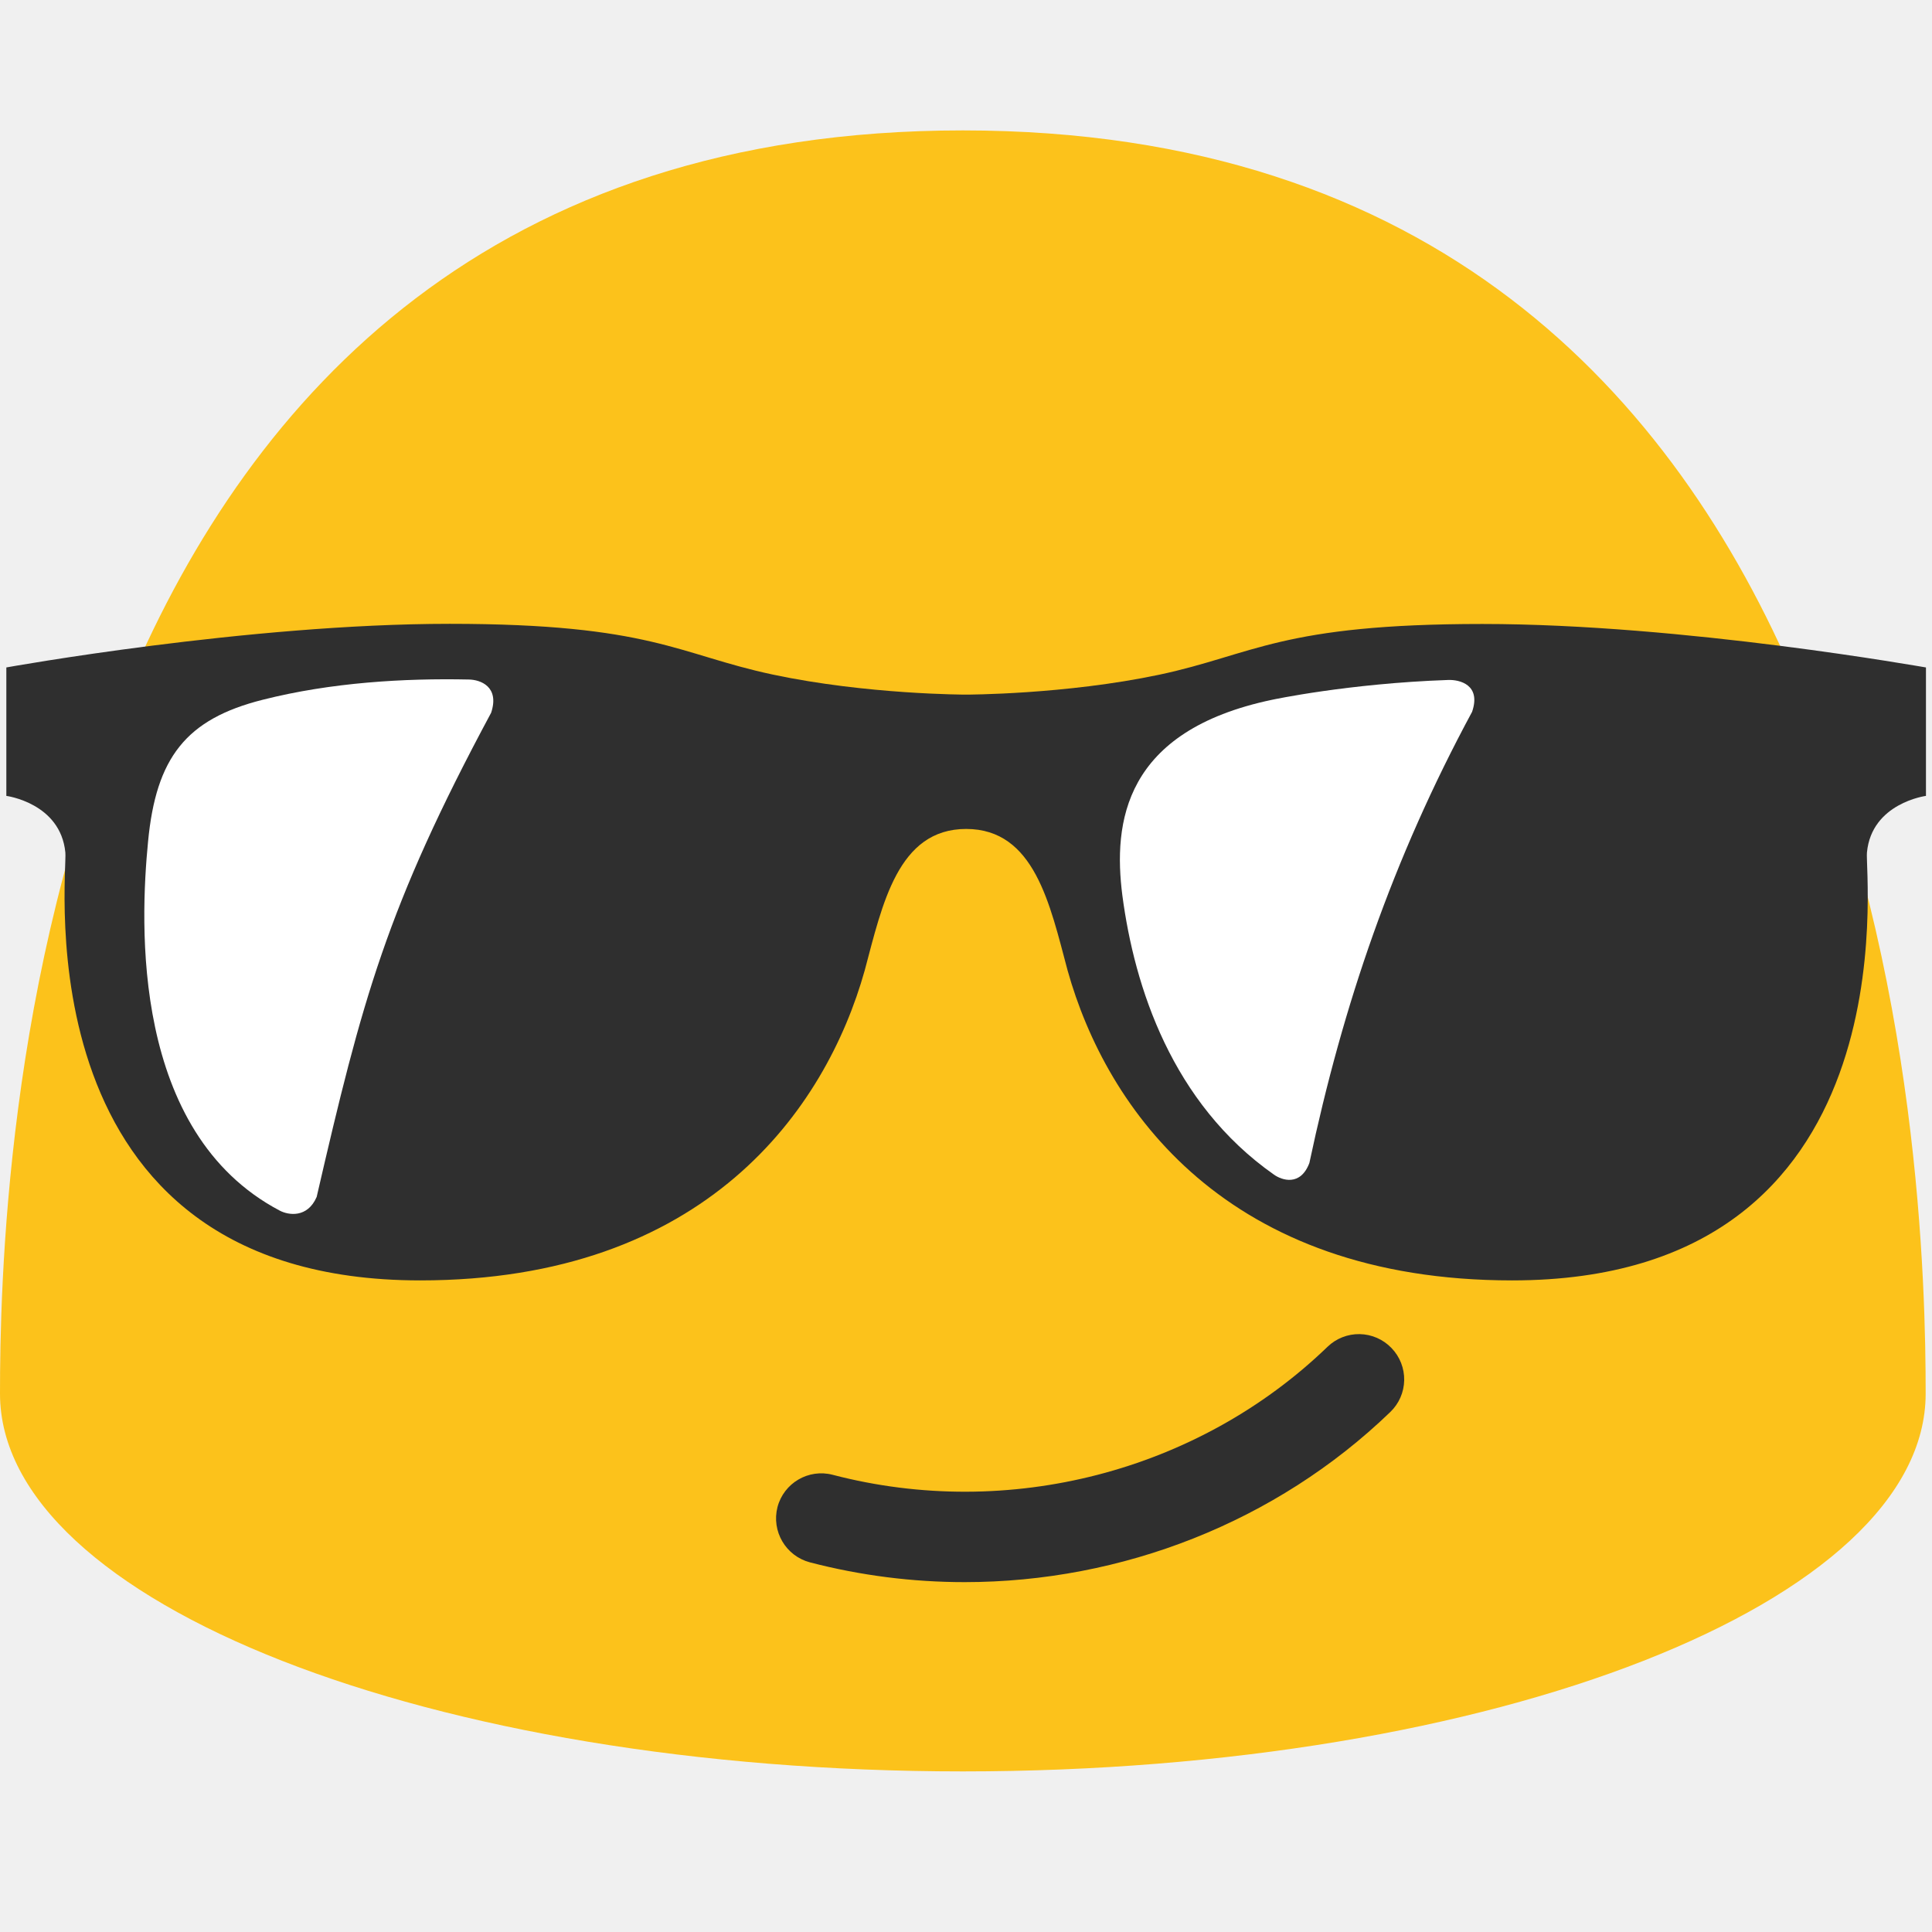
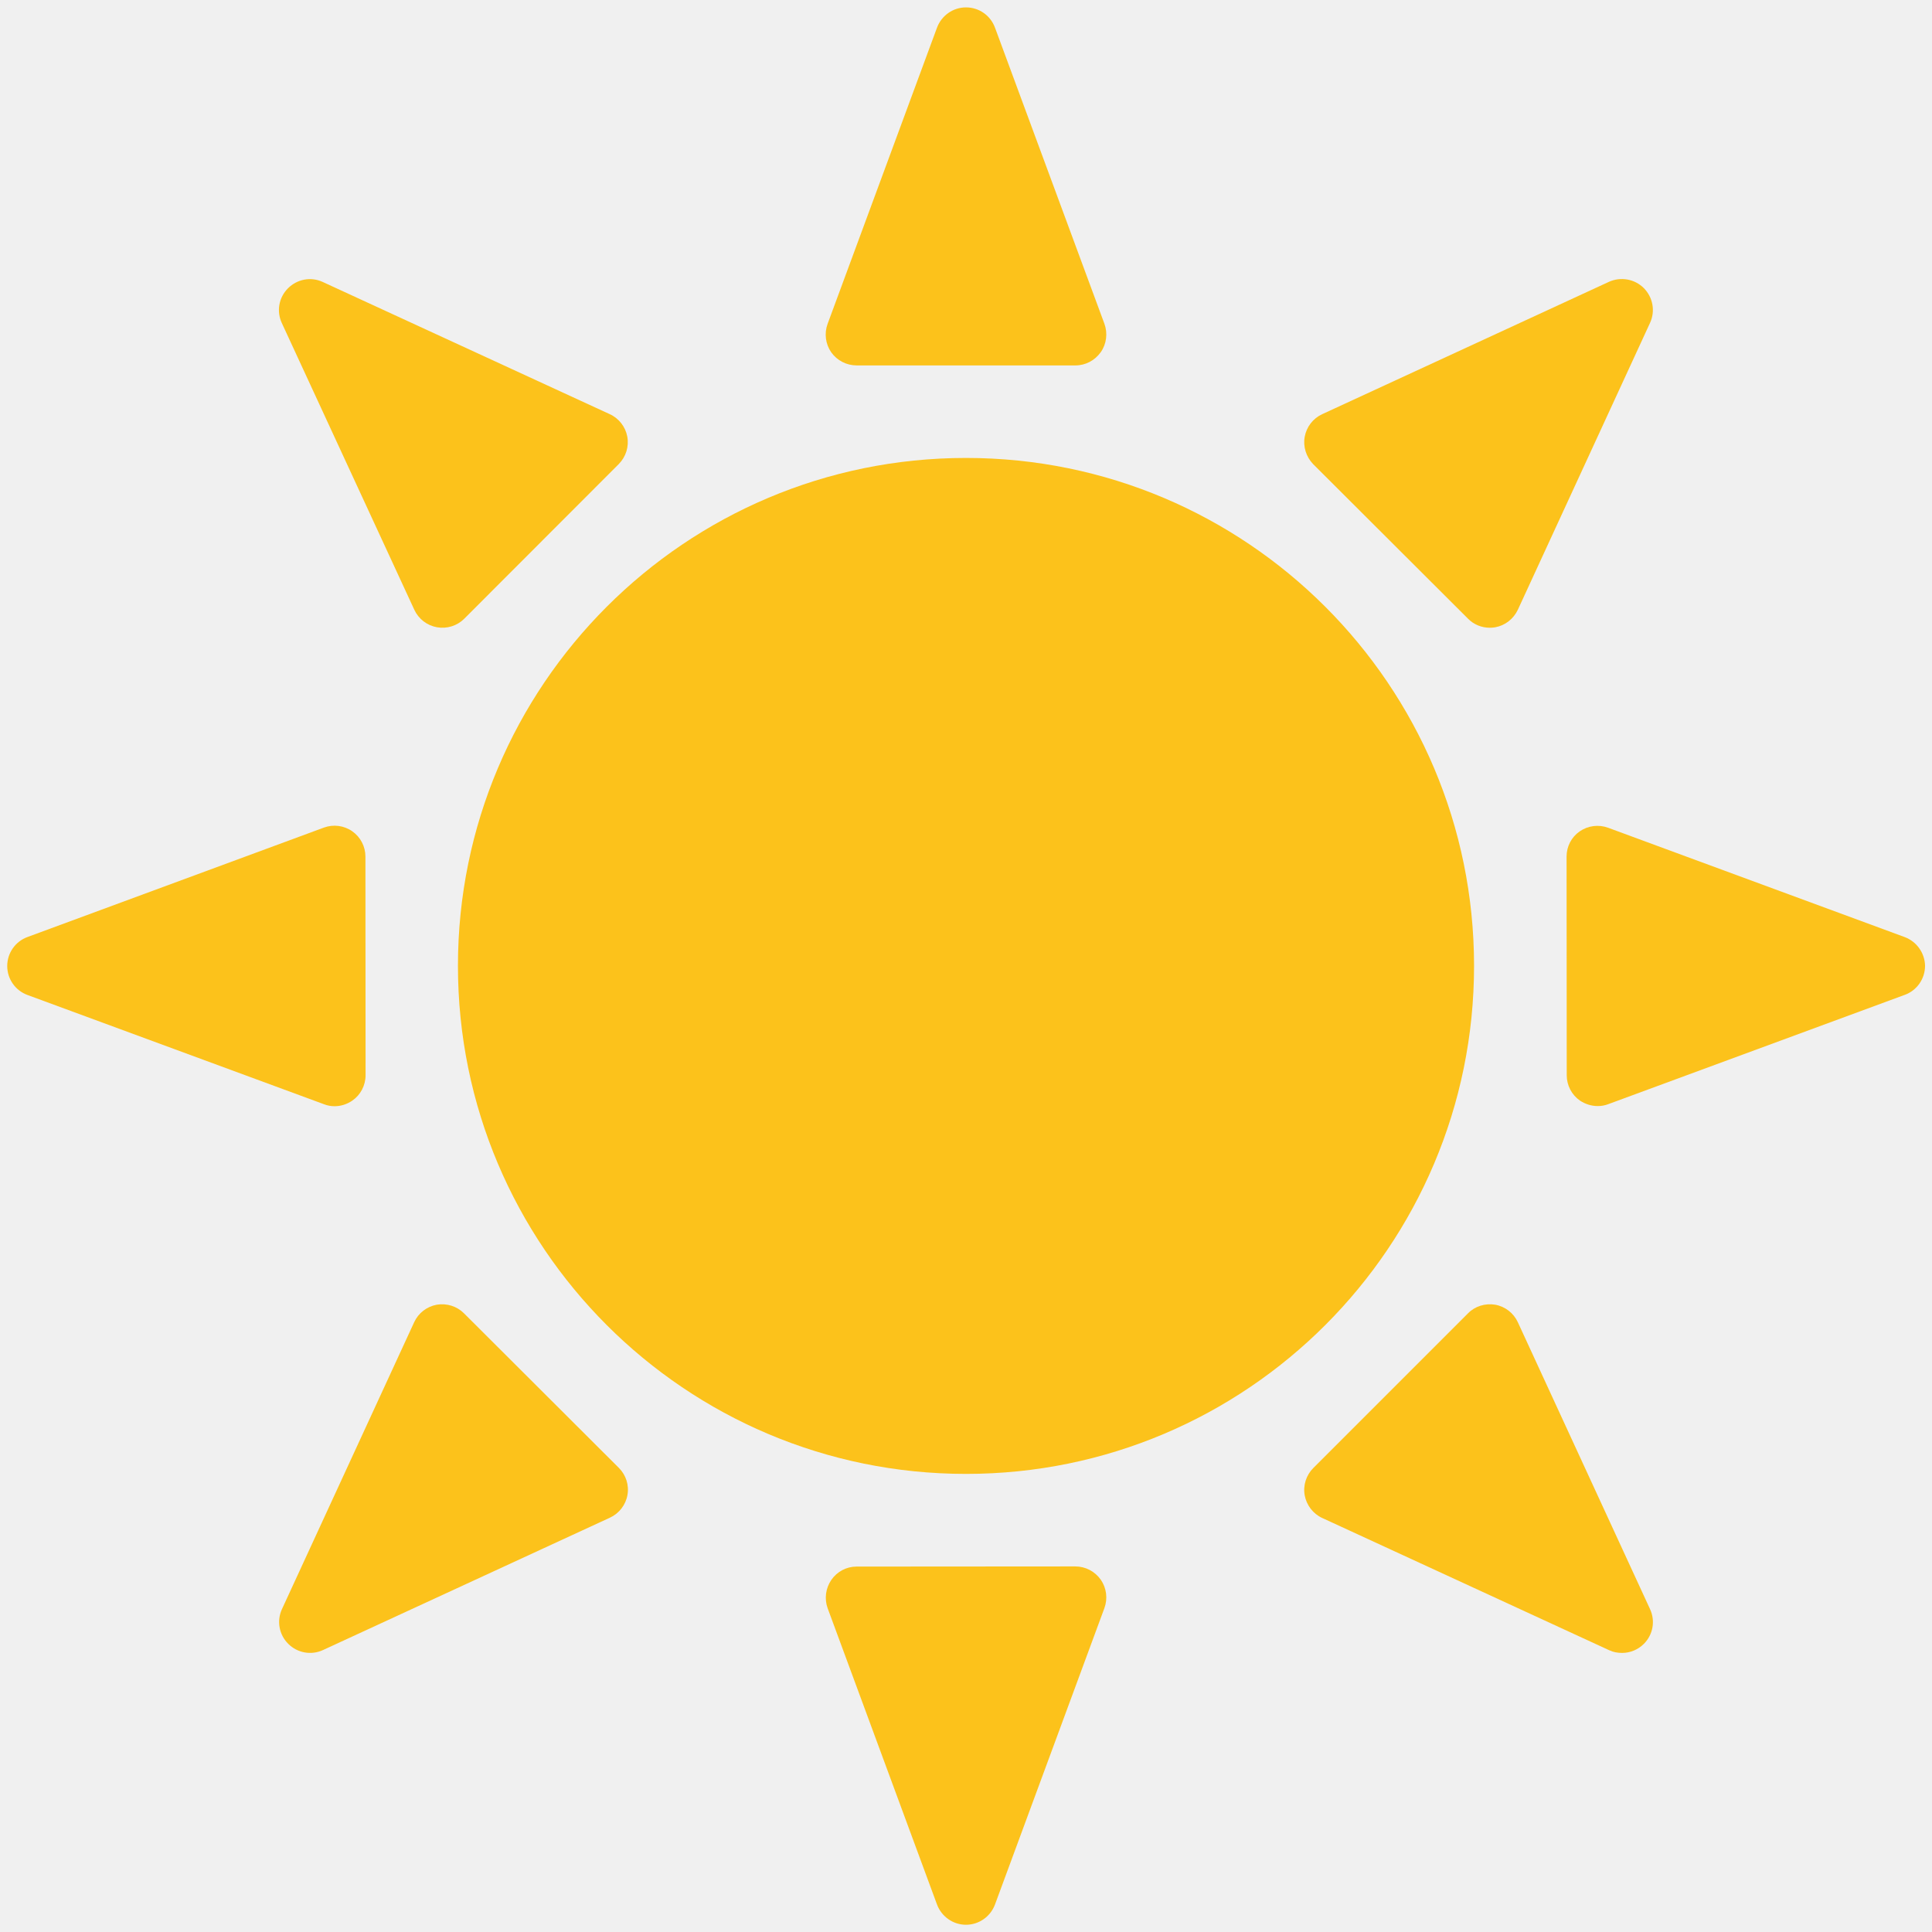
<svg xmlns="http://www.w3.org/2000/svg" aria-hidden="true" role="img" class="iconify iconify--noto-v1" width="32" height="32" preserveAspectRatio="xMidYMid meet" viewBox="0 0 128 128">
-   <path d="M63.79 8.64C1.48 8.64 0 78.5 0 92.33c0 13.83 28.56 25.03 63.79 25.03c35.24 0 63.79-11.21 63.79-25.03c0-13.83-1.47-83.69-63.79-83.69z" fill="#fcc21b" />
-   <path d="M63.91 104.82c-3.43 0-6.87-.43-10.25-1.31a3.014 3.014 0 0 1-2.15-3.66a3 3 0 0 1 3.66-2.14c11.65 3.04 24.21-.21 32.78-8.48a2.991 2.991 0 0 1 4.24.08a2.991 2.991 0 0 1-.08 4.24c-7.57 7.3-17.79 11.27-28.2 11.27z" fill="#2f2f2f" />
-   <path d="M55.53 67.26l-.02.02c0-.01.01-.02.02-.02z" fill="#2f2f2f" />
-   <path d="M98.21 41.34c-13.36 0-15.15 2.03-21.4 3.36C70.56 46.02 64 46.02 64 46.02s-6.56 0-12.81-1.33c-6.25-1.33-8.05-3.36-21.4-3.36c-13.36 0-29.37 2.89-29.37 2.89v8.51s3.59.47 3.91 3.75c.16 1.33-3.12 28.35 23.51 28.35c18.9 0 26.87-11.33 29.45-20.54c1.17-4.37 2.19-9.37 6.72-9.37c4.53 0 5.55 5 6.72 9.37c2.58 9.22 10.54 20.54 29.45 20.54c26.63 0 23.35-27.03 23.51-28.35c.31-3.28 3.91-3.75 3.91-3.75v-8.51c-.02.01-16.03-2.88-29.39-2.88z" fill="#2f2f2f" />
-   <path d="M95.94 45.05c-6.62.23-11.65 1.31-11.65 1.31c-9.84 2.06-10.55 8.14-9.93 12.97c.8 6.07 3.29 13.75 10.04 18.49c.53.38 1.76.79 2.35-.77c0 0-.02.11 0 0c2.22-10.48 5.52-20.14 10.78-29.89c.61-1.79-.82-2.14-1.59-2.11z" fill="#fff" />
-   <path d="M31.06 45.02c-4.27-.09-9.11.19-13.65 1.34c-5.1 1.28-7.07 3.85-7.6 9.39c-.53 5.43-1.13 19.27 8.73 24.46c.57.3 1.83.5 2.44-.91C24 66.21 25.61 60.13 32.54 47.22c.57-1.73-.71-2.19-1.48-2.2z" fill="#fff" />
+   <g fill="#fcc21b">
+     <path d="M64 30.34c-18.59 0-33.66 15.07-33.66 33.65c0 18.59 15.07 33.66 33.66 33.66c18.59 0 33.66-15.07 33.66-33.66c0-18.58-15.07-33.65-33.66-33.65z" />
+     <path d="M56.76 24.21h14.49c.67 0 1.29-.33 1.68-.88c.38-.54.47-1.25.24-1.88L65.92 1.83C65.62 1.02 64.86.49 64 .49s-1.62.54-1.92 1.34l-7.25 19.63c-.23.63-.14 1.33.24 1.88c.39.55 1.02.87 1.69.87z" />
+     <path d="M97.26 40.99c.38.39.91.6 1.44.6c.12 0 .24-.01.36-.03c.66-.12 1.21-.55 1.5-1.16l8.76-19.01c.36-.78.19-1.69-.41-2.3c-.61-.61-1.53-.77-2.31-.42l-19 8.77c-.61.28-1.04.84-1.16 1.5c-.12.66.1 1.33.56 1.81l10.26 10.24z" />
+     <path d="M126.18 62.08l-19.64-7.24c-.63-.23-1.33-.14-1.88.24c-.55.38-.87 1-.87 1.67l.01 14.49c0 .67.33 1.3.88 1.68c.35.23.76.36 1.17.36c.24 0 .48-.04.71-.13l19.64-7.24c.8-.29 1.34-1.06 1.34-1.93c-.02-.84-.55-1.6-1.36-1.9z" />
+     <path d="M100.56 87.6a2.05 2.05 0 0 0-1.5-1.16c-.66-.11-1.34.1-1.8.57L87.01 97.26c-.47.47-.69 1.15-.57 1.81c.12.65.55 1.22 1.16 1.5l19.01 8.76c.27.13.56.18.86.18c.53 0 1.05-.21 1.44-.6c.61-.61.77-1.52.41-2.3l-8.76-19.01z" />
+     <path d="M71.24 103.78l-14.49.01c-.67 0-1.29.33-1.67.88c-.38.55-.47 1.25-.25 1.87l7.25 19.64c.3.8 1.06 1.34 1.92 1.34s1.62-.54 1.92-1.34l7.25-19.64c.23-.63.14-1.33-.24-1.88c-.39-.55-1.01-.88-1.69-.88z" />
+     <path d="M30.74 87.01c-.47-.47-1.14-.68-1.8-.57c-.66.12-1.22.55-1.5 1.16l-8.76 19.01c-.36.78-.19 1.7.42 2.3a2.038 2.038 0 0 0 2.3.41l19.01-8.77a2.05 2.05 0 0 0 1.16-1.5c.12-.66-.1-1.33-.57-1.8L30.74 87.01z" />
+     <path d="M22.17 73.29c.41 0 .82-.13 1.17-.37c.55-.38.88-1.01.88-1.68l-.01-14.49a2.045 2.045 0 0 0-2.75-1.92L1.82 62.08a2.045 2.045 0 0 0 0 3.84l19.65 7.24c.23.09.46.13.7.13z" />
+     <path d="M27.45 40.4a2.05 2.05 0 0 0 3.31.59L41 30.74c.47-.48.68-1.15.56-1.81c-.12-.65-.55-1.21-1.16-1.49l-19.02-8.76c-.78-.36-1.69-.19-2.3.42c-.61.61-.77 1.52-.41 2.3l8.78 19z" />
+   </g>
</svg>
